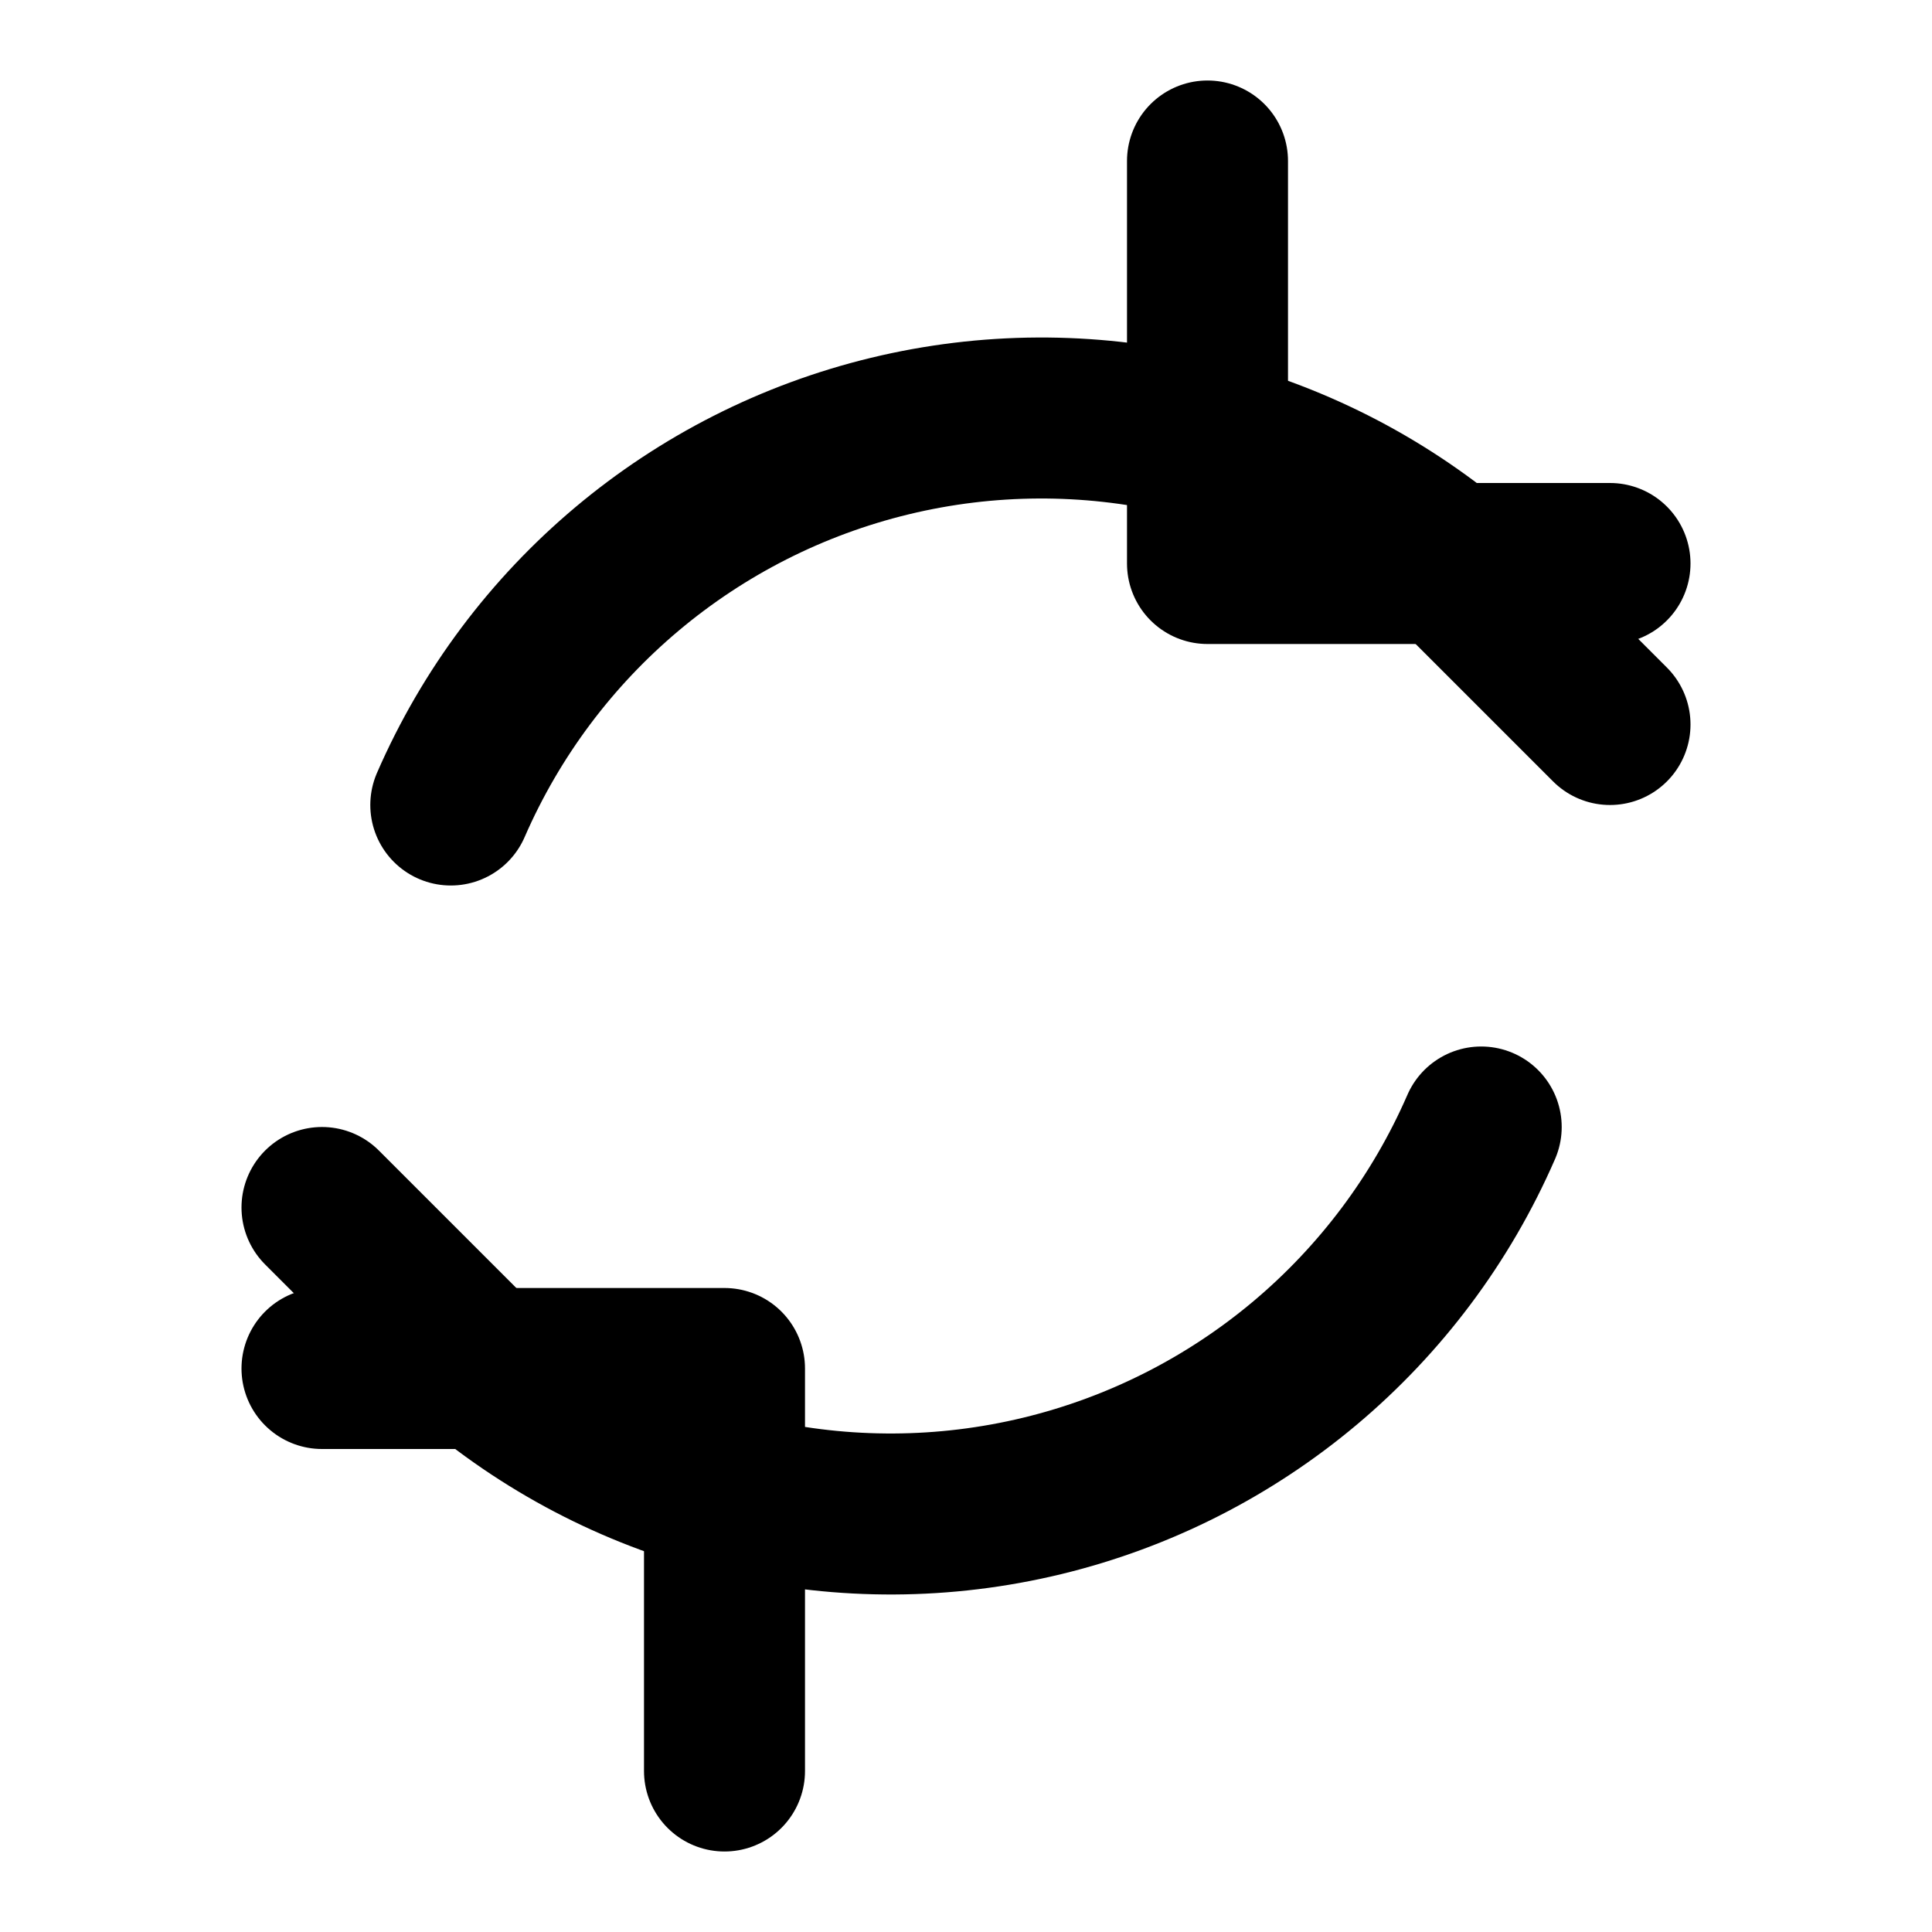
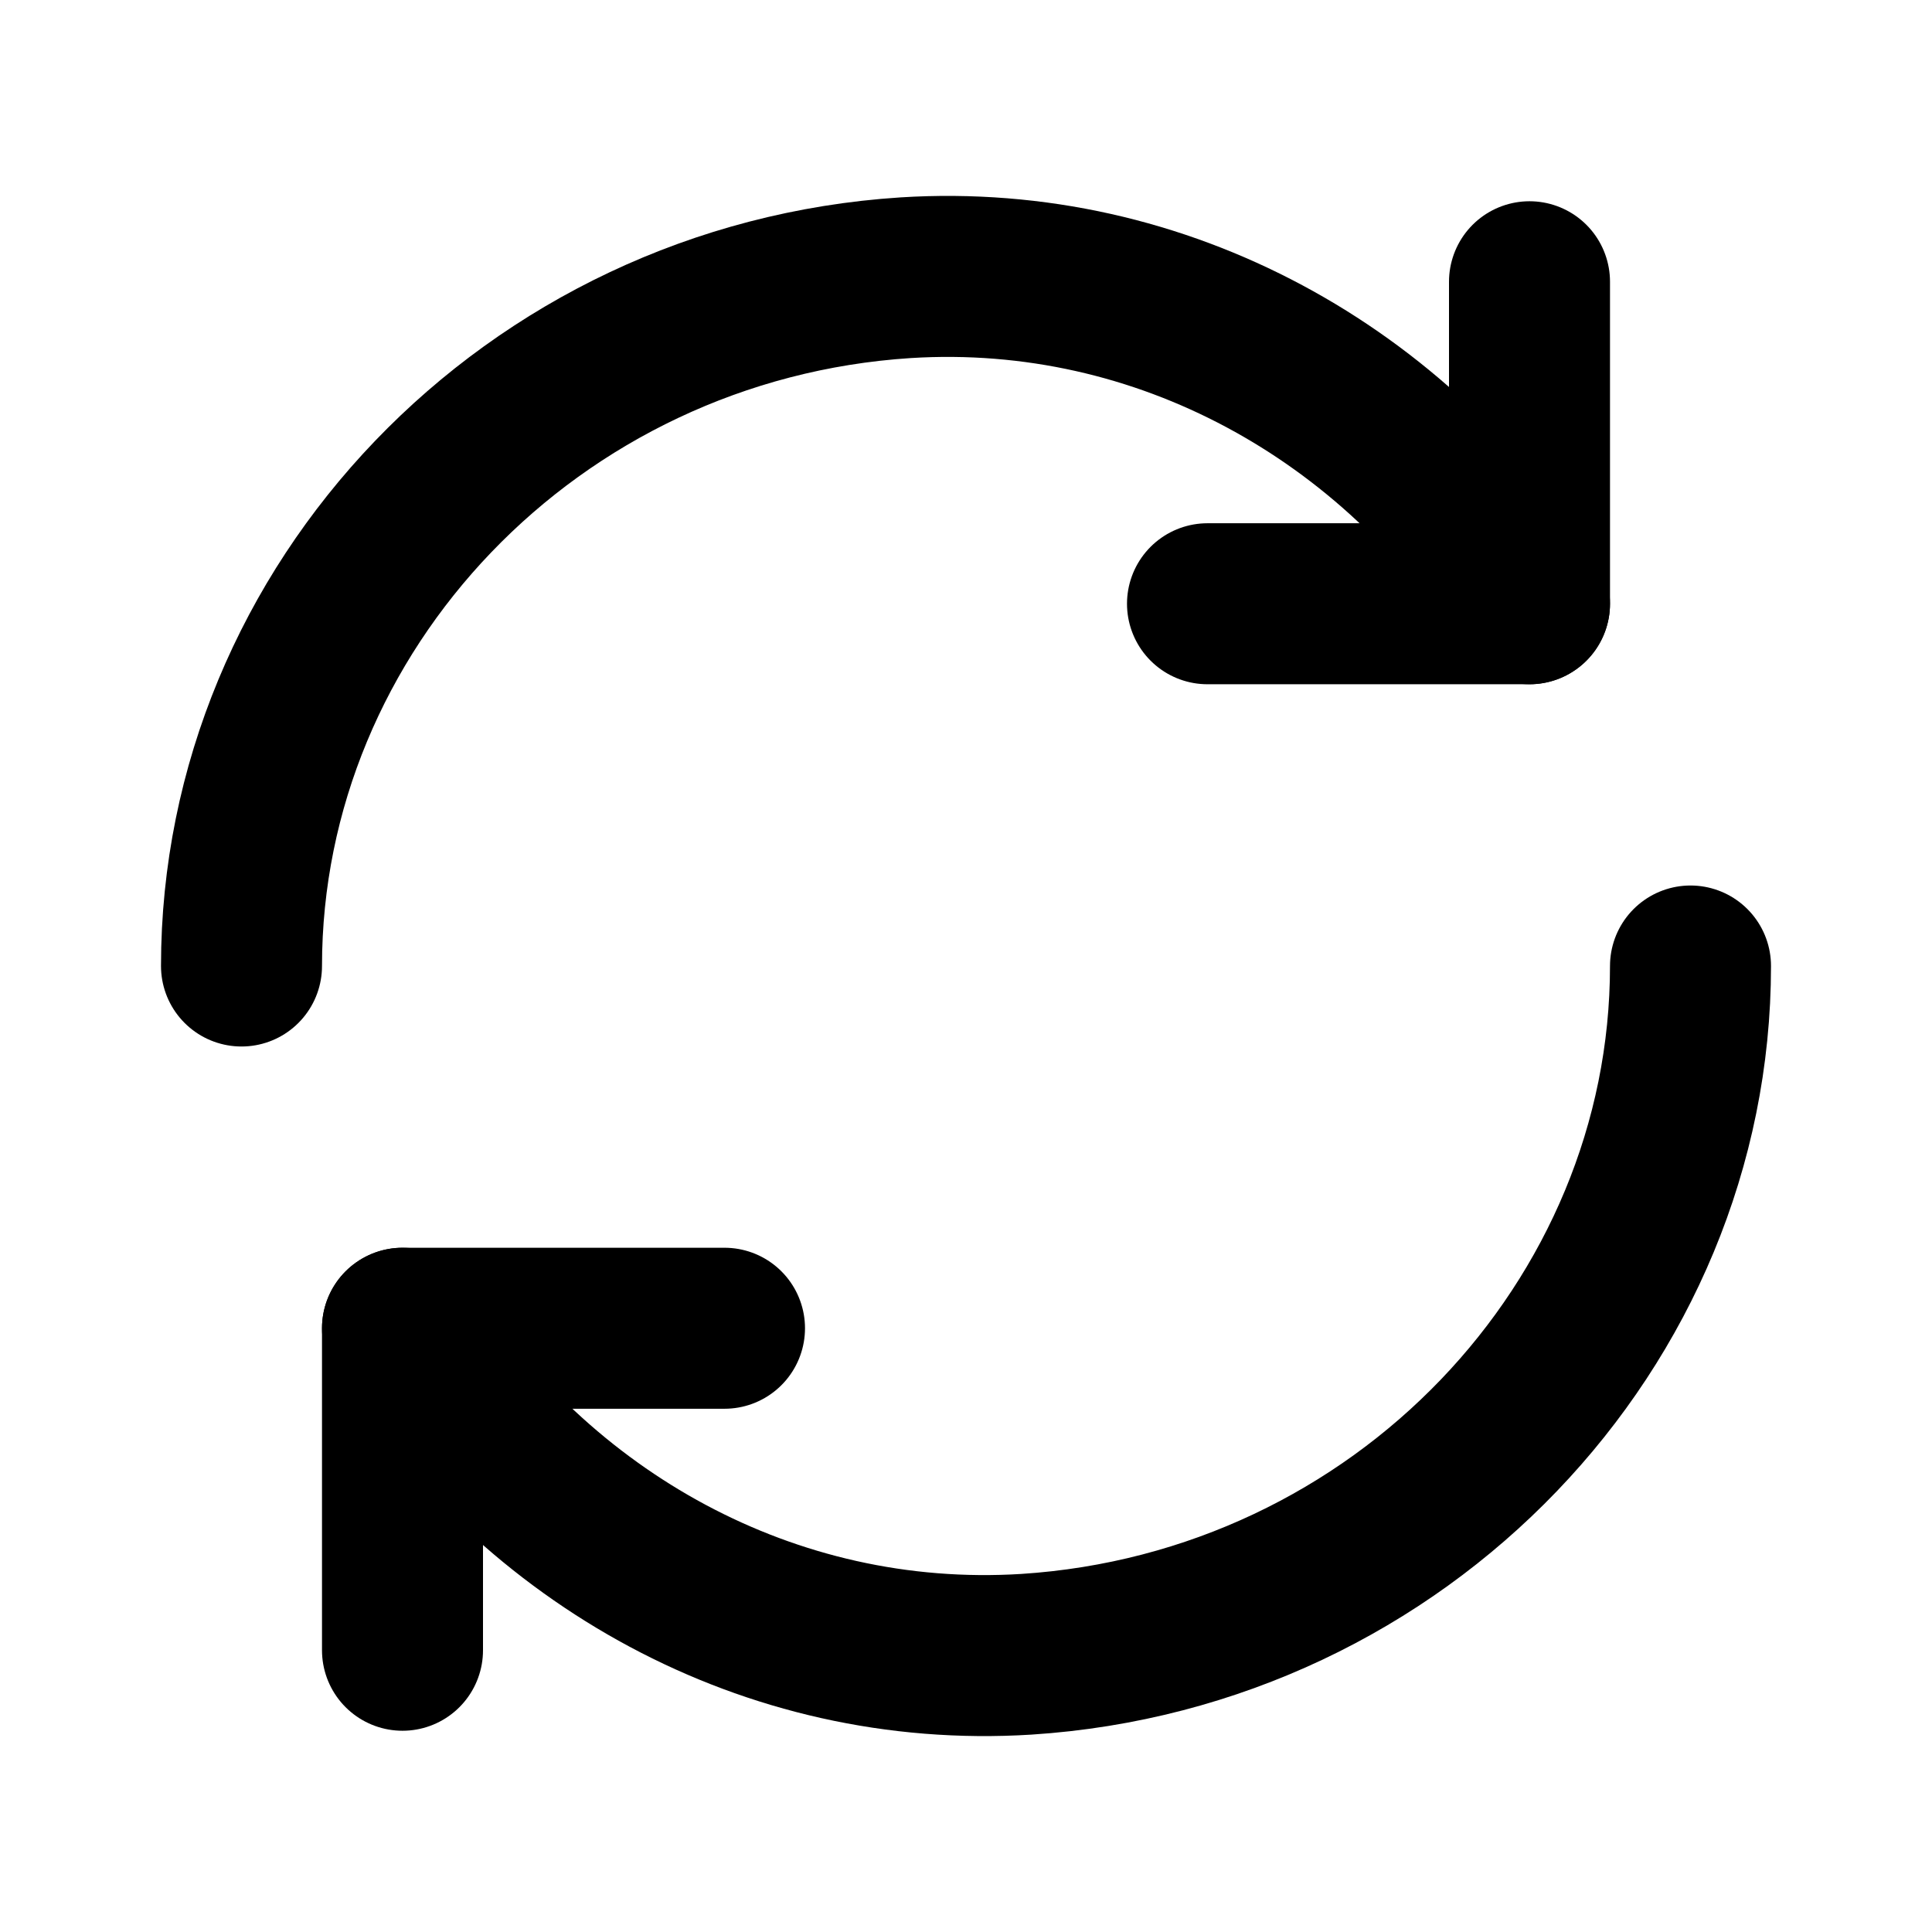
<svg xmlns="http://www.w3.org/2000/svg" width="24" height="24" viewBox="0 0 24 24" fill="none" stroke="currentColor" stroke-width="2" stroke-linecap="round" stroke-linejoin="round">
-   <path d="M20 7h-5V2" />
-   <path d="M4 17h5v5" />
-   <path d="M5.6 10A8 8 0 0 1 18 7l2 2" />
-   <path d="M18.4 14A8 8 0 0 1 6 17l-2-2" />
+   <path d="M19 7.5C17.35 4.9 14.45 3.25 11.25 3.45C6.6 3.75 3 7.55 3 12" />
+   <path d="M19 3.5v4h-4" />
+   <path d="M5 16.5c1.65 2.6 4.55 4.25 7.75 4.05C17.4 20.25 21 16.45 21 12" />
+   <path d="M5 20.5v-4h4" />
</svg>
